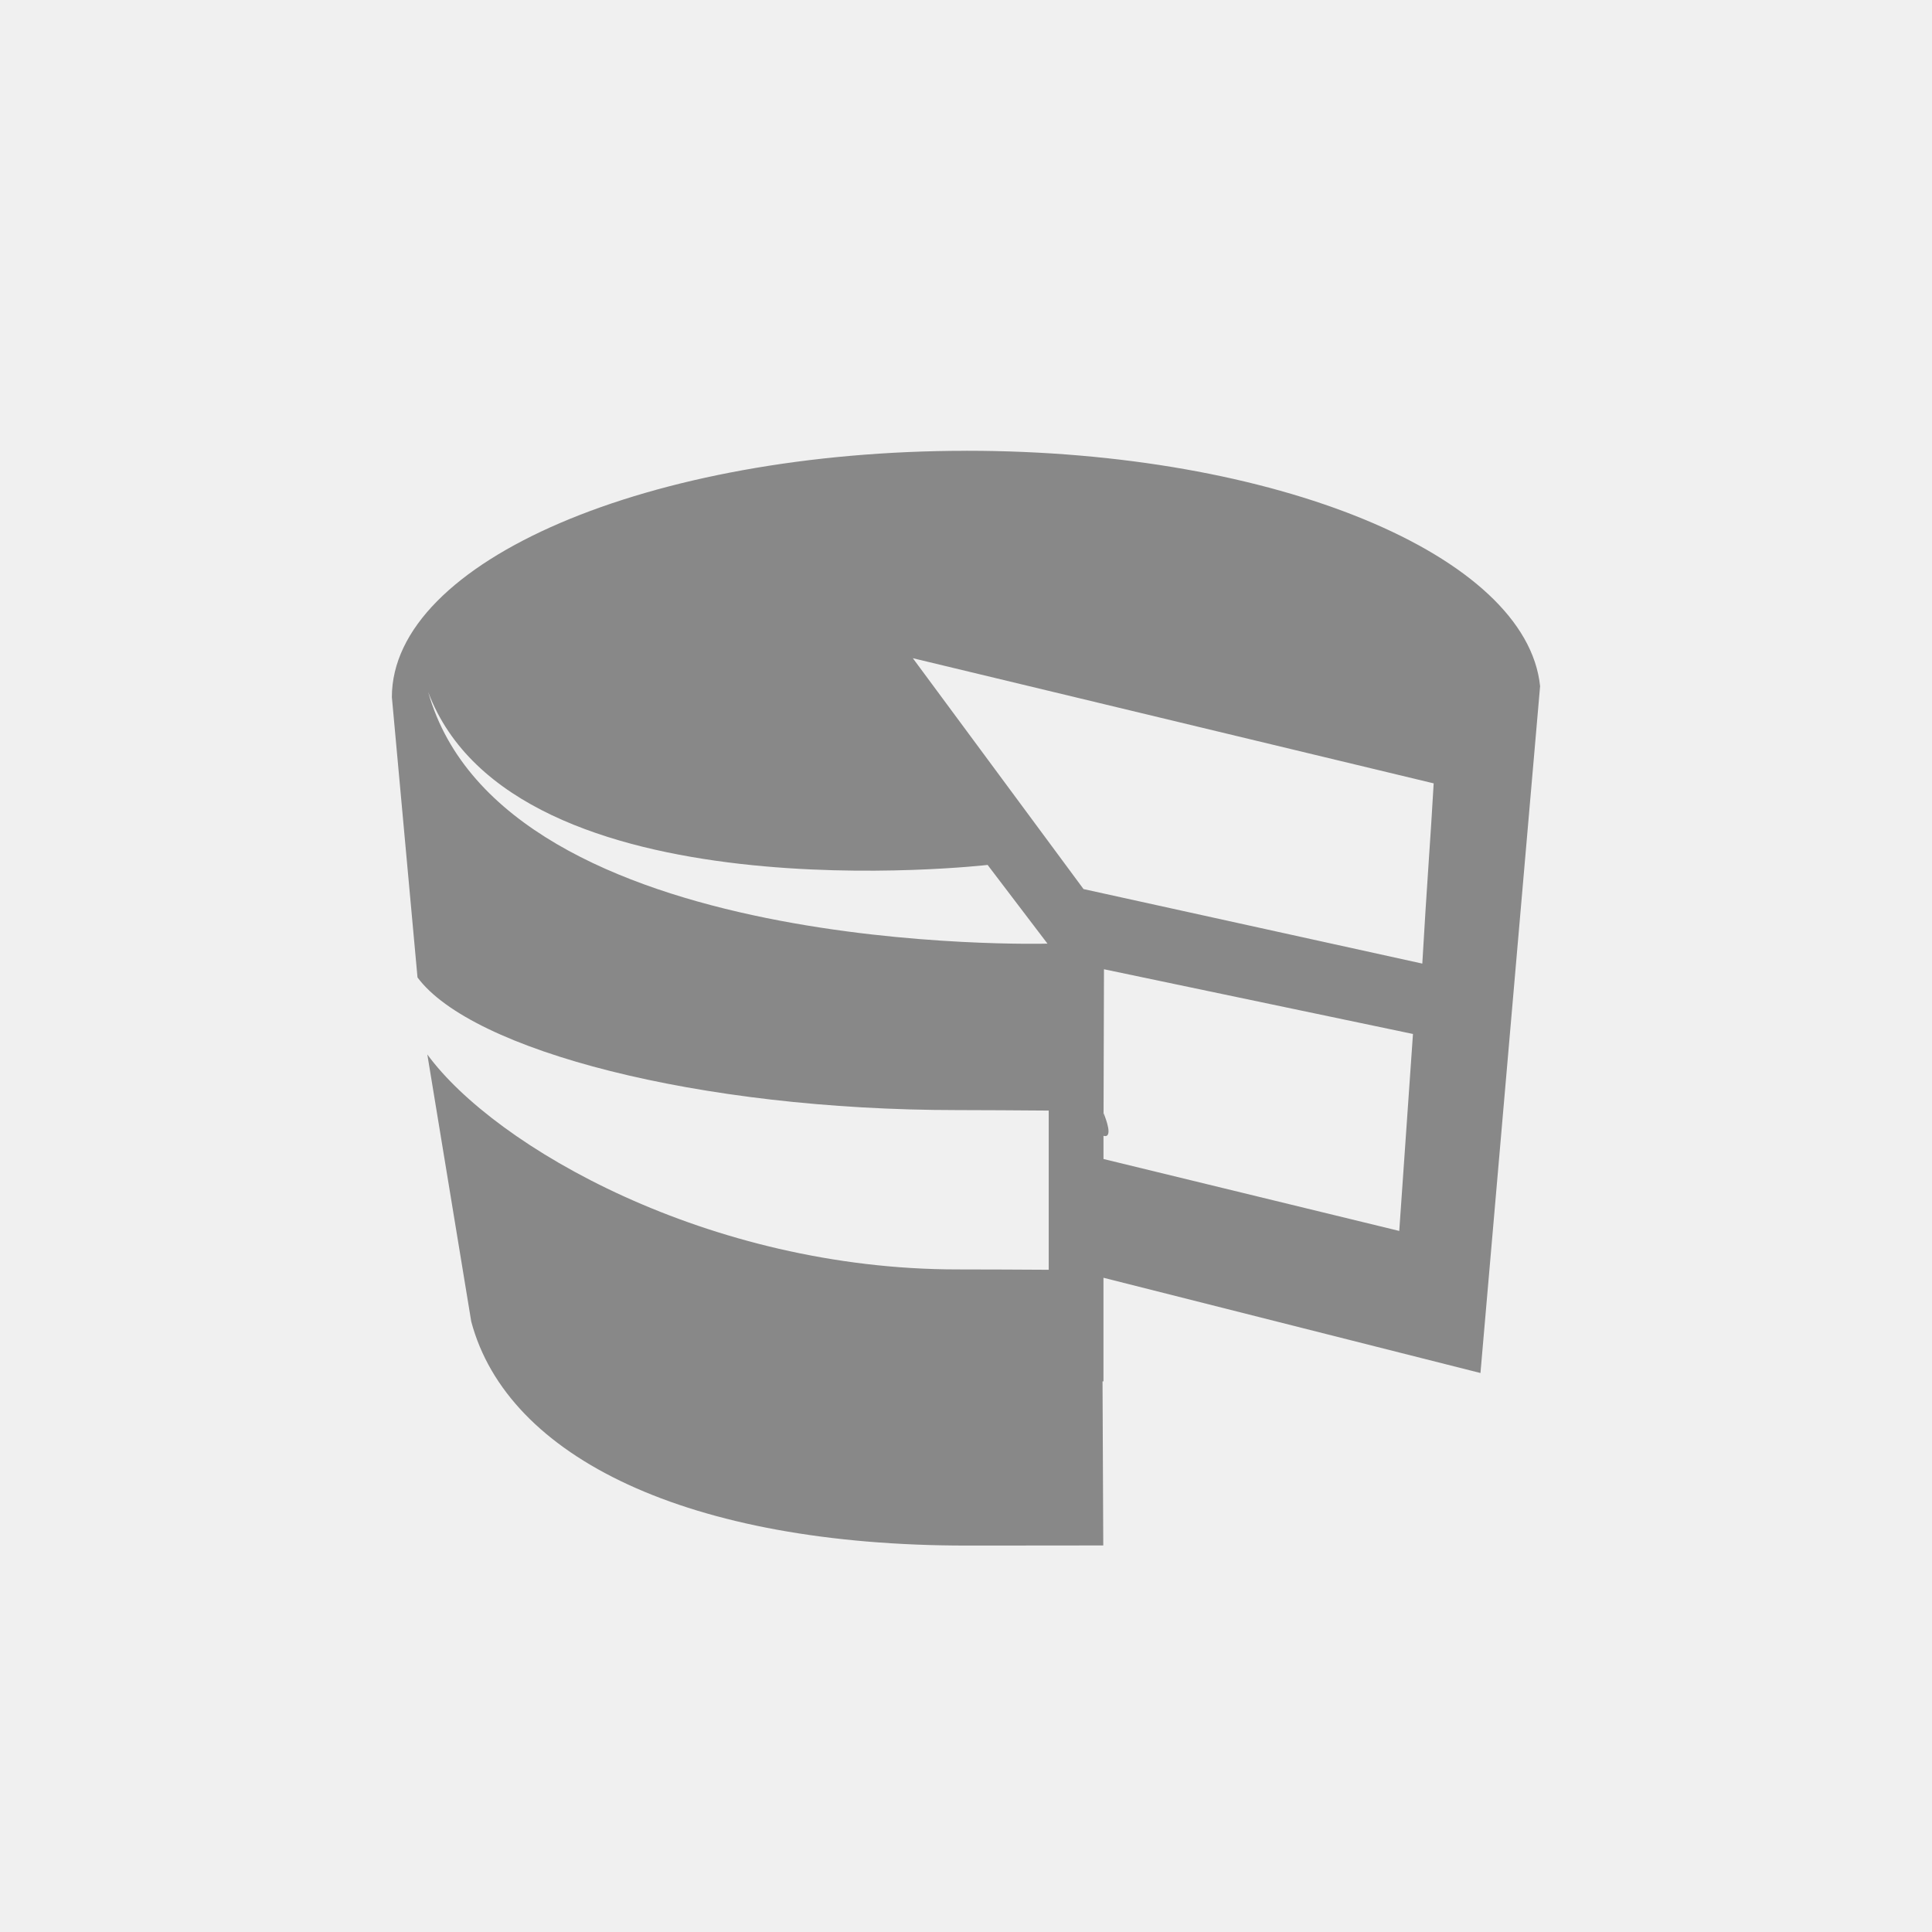
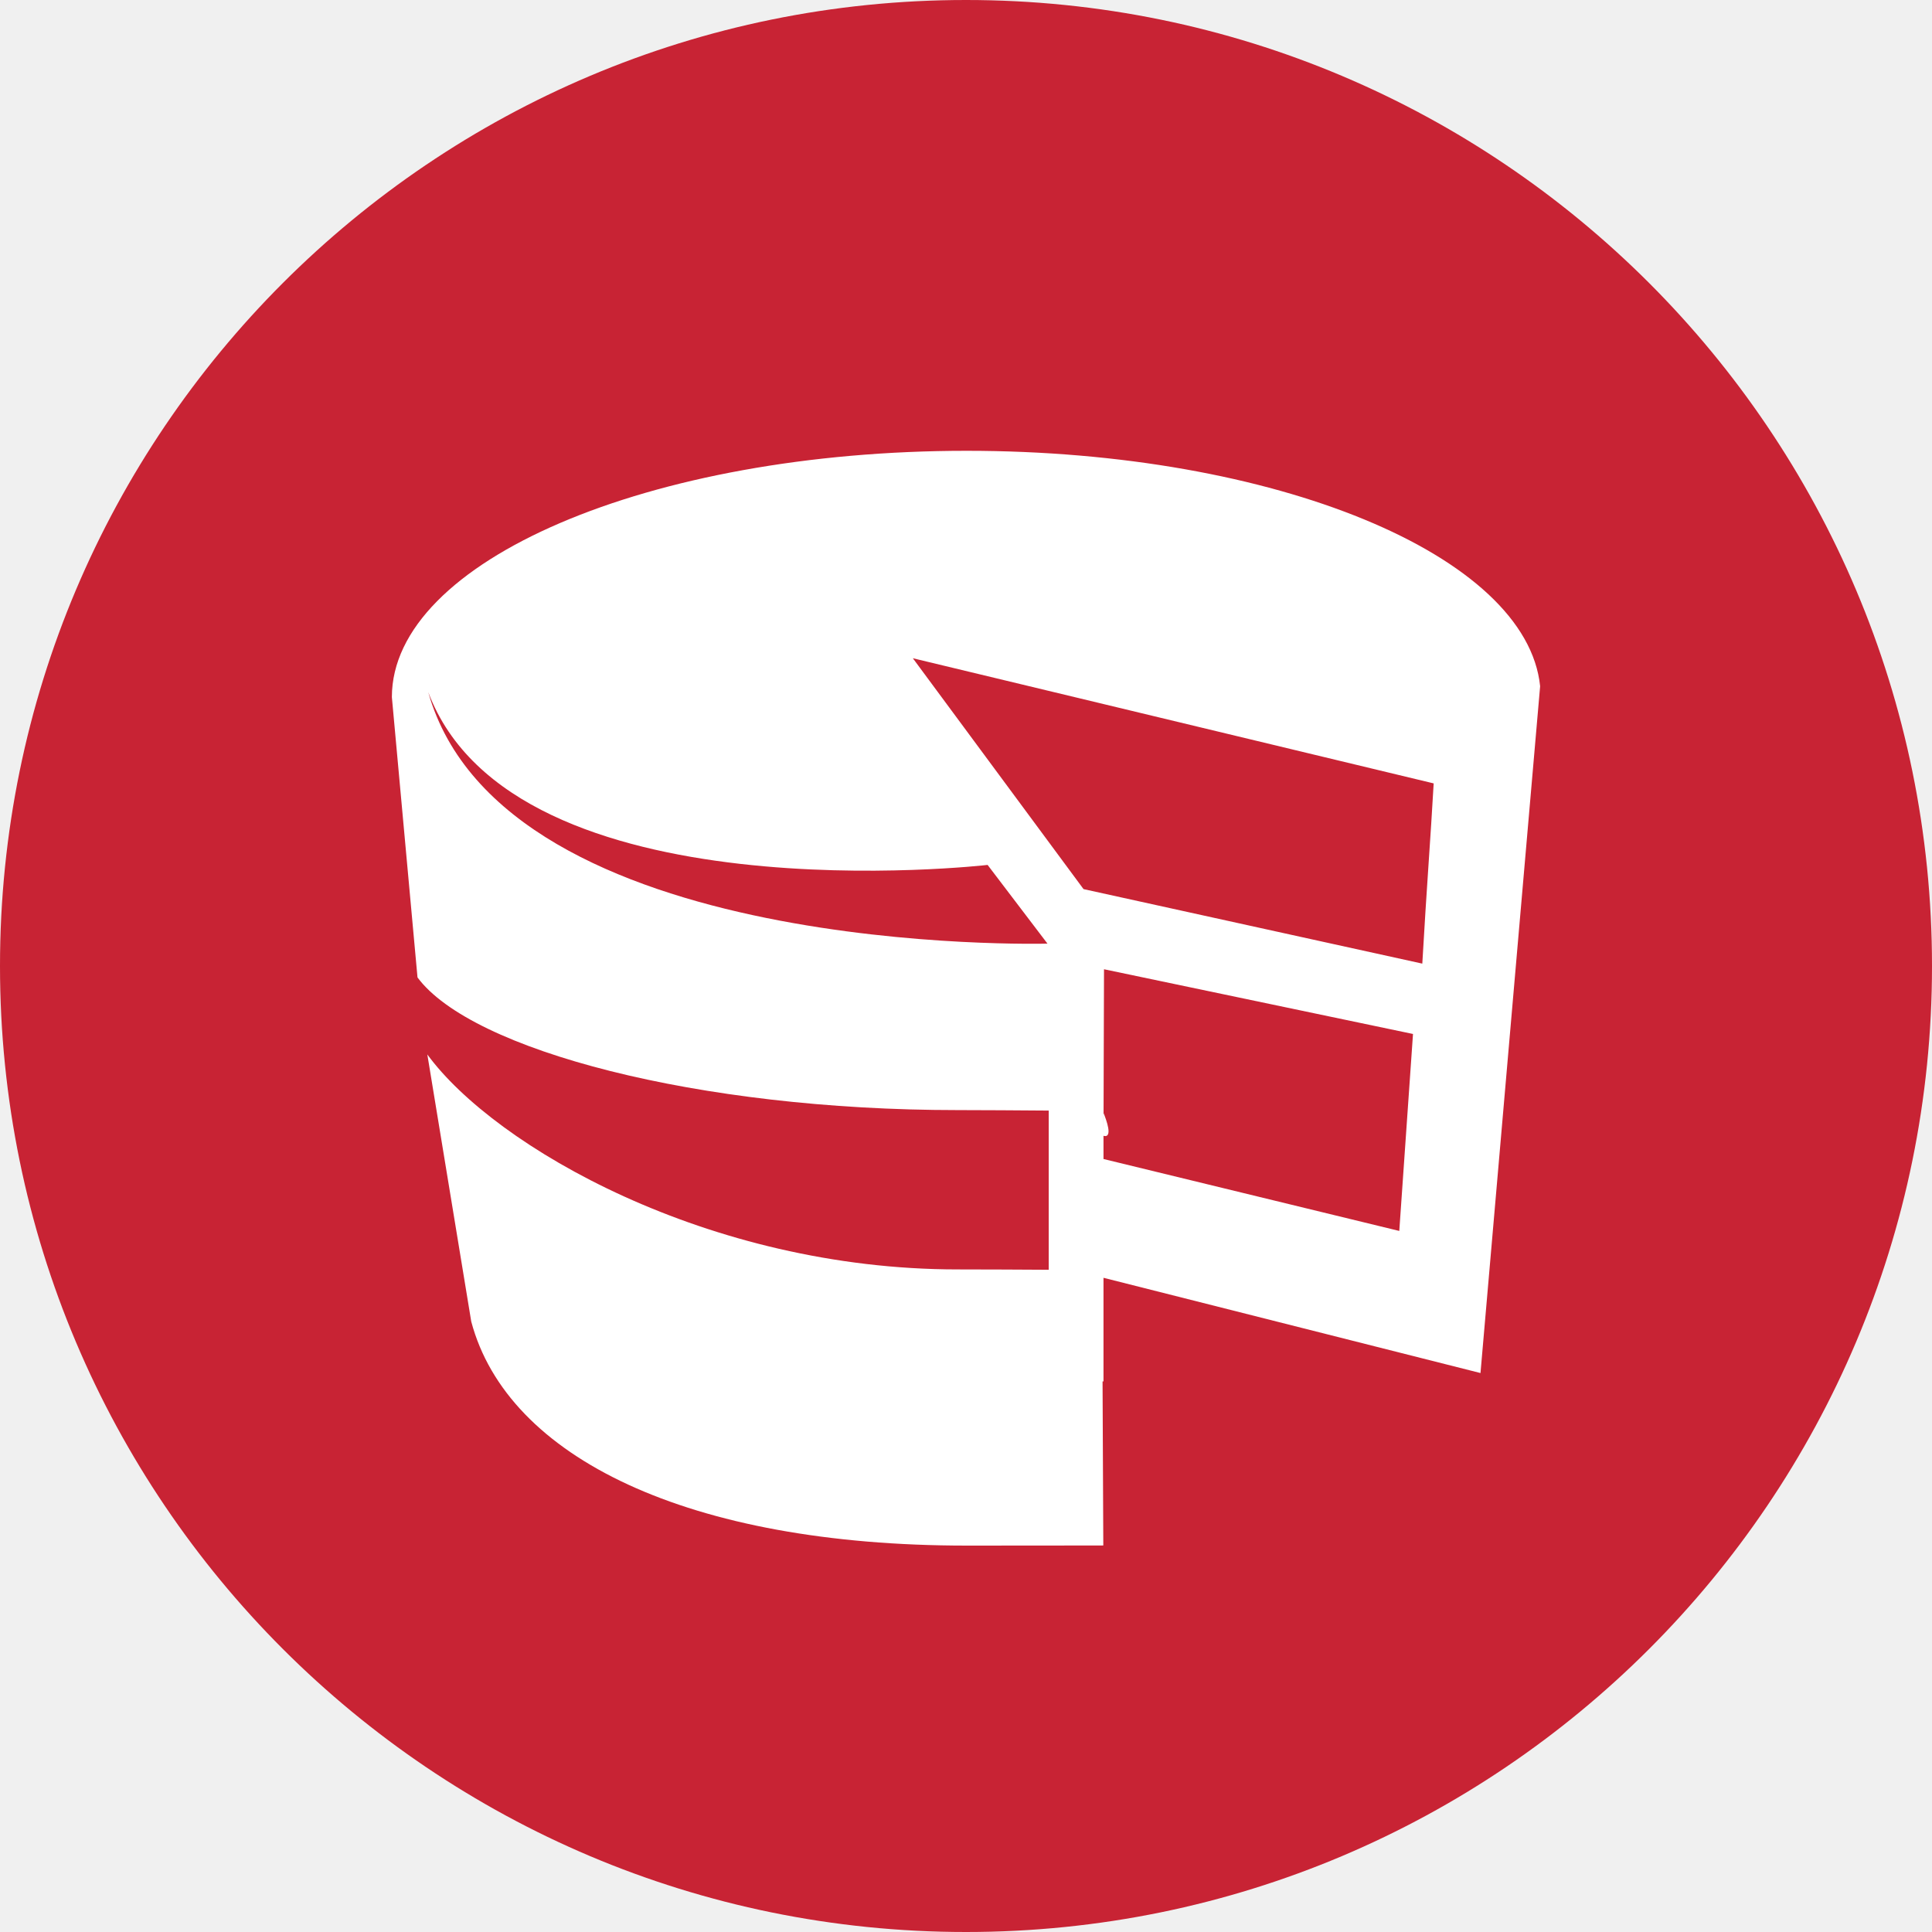
<svg xmlns="http://www.w3.org/2000/svg" viewBox="0 0 60 60" enable-background="new 0 0 60 60">
-   <path d="M34.272 34.567l-.002.707c.306.085.081-.515.002-.706zm-4.252-20.567c-9.858 0-17.85 3.425-17.85 7.65l.796 8.705c1.675 2.26 8.705 4.12 16.773 4.12.774 0 1.898.008 2.83.015v4.944c-.933-.005-1.858-.011-2.83-.011-7.744 0-14.37-3.81-16.468-6.676l1.364 8.295c1.122 4.224 6.738 6.957 15.384 6.957 4.085 0 1.912-.004 4.244-.004l-.023-5.096h.029v-3.217l11.708 2.958 1.852-21.33c-.417-4.067-8.219-7.311-17.81-7.311zm-16.721 7.495c2.656 7.066 17.372 5.366 17.372 5.366l1.859 2.444s-16.894.478-19.231-7.809zm30.157 16.733l-9.186-2.234v-1.432l.002.006.013-4.467 9.596 2.01-.426 6.118zm.715-8.303l-10.521-2.314-5.301-7.17 16.175 3.887c-.093 1.657-.218 3.235-.353 5.597z" fill-rule="evenodd" clip-rule="evenodd" fill="#888" />
+   <g>
+     <circle fill="#C82334" cx="30" cy="30" r="30" />
+     <path fill="#fff" d="M34.272 34.567l-.002.707c.307.085.081-.516.002-.707zm-4.252-20.567c-9.858 0-17.85 3.425-17.85 7.65l.796 8.705c1.675 2.26 8.705 4.12 16.773 4.12.774 0 1.898.008 2.83.015v4.944c-.933-.005-1.858-.011-2.83-.011-7.744 0-14.37-3.81-16.468-6.676l1.364 8.295c1.123 4.224 6.74 6.958 15.385 6.958 4.085 0 1.912-.004 4.244-.004l-.023-5.096h.029v-3.217l11.708 2.958 1.852-21.33c-.417-4.066-8.219-7.311-17.81-7.311zm-16.721 7.495c2.656 7.066 17.372 5.366 17.372 5.366l1.859 2.444c0-.001-16.894.477-19.231-7.81zm30.157 16.733l-9.186-2.234v-1.432l.002.006.014-4.467 9.596 2.01-.426 6.117zm.715-8.302l-10.521-2.314-5.301-7.17 16.175 3.887c-.093 1.657-.218 3.234-.353 5.597z" />
+   </g>
</svg>
